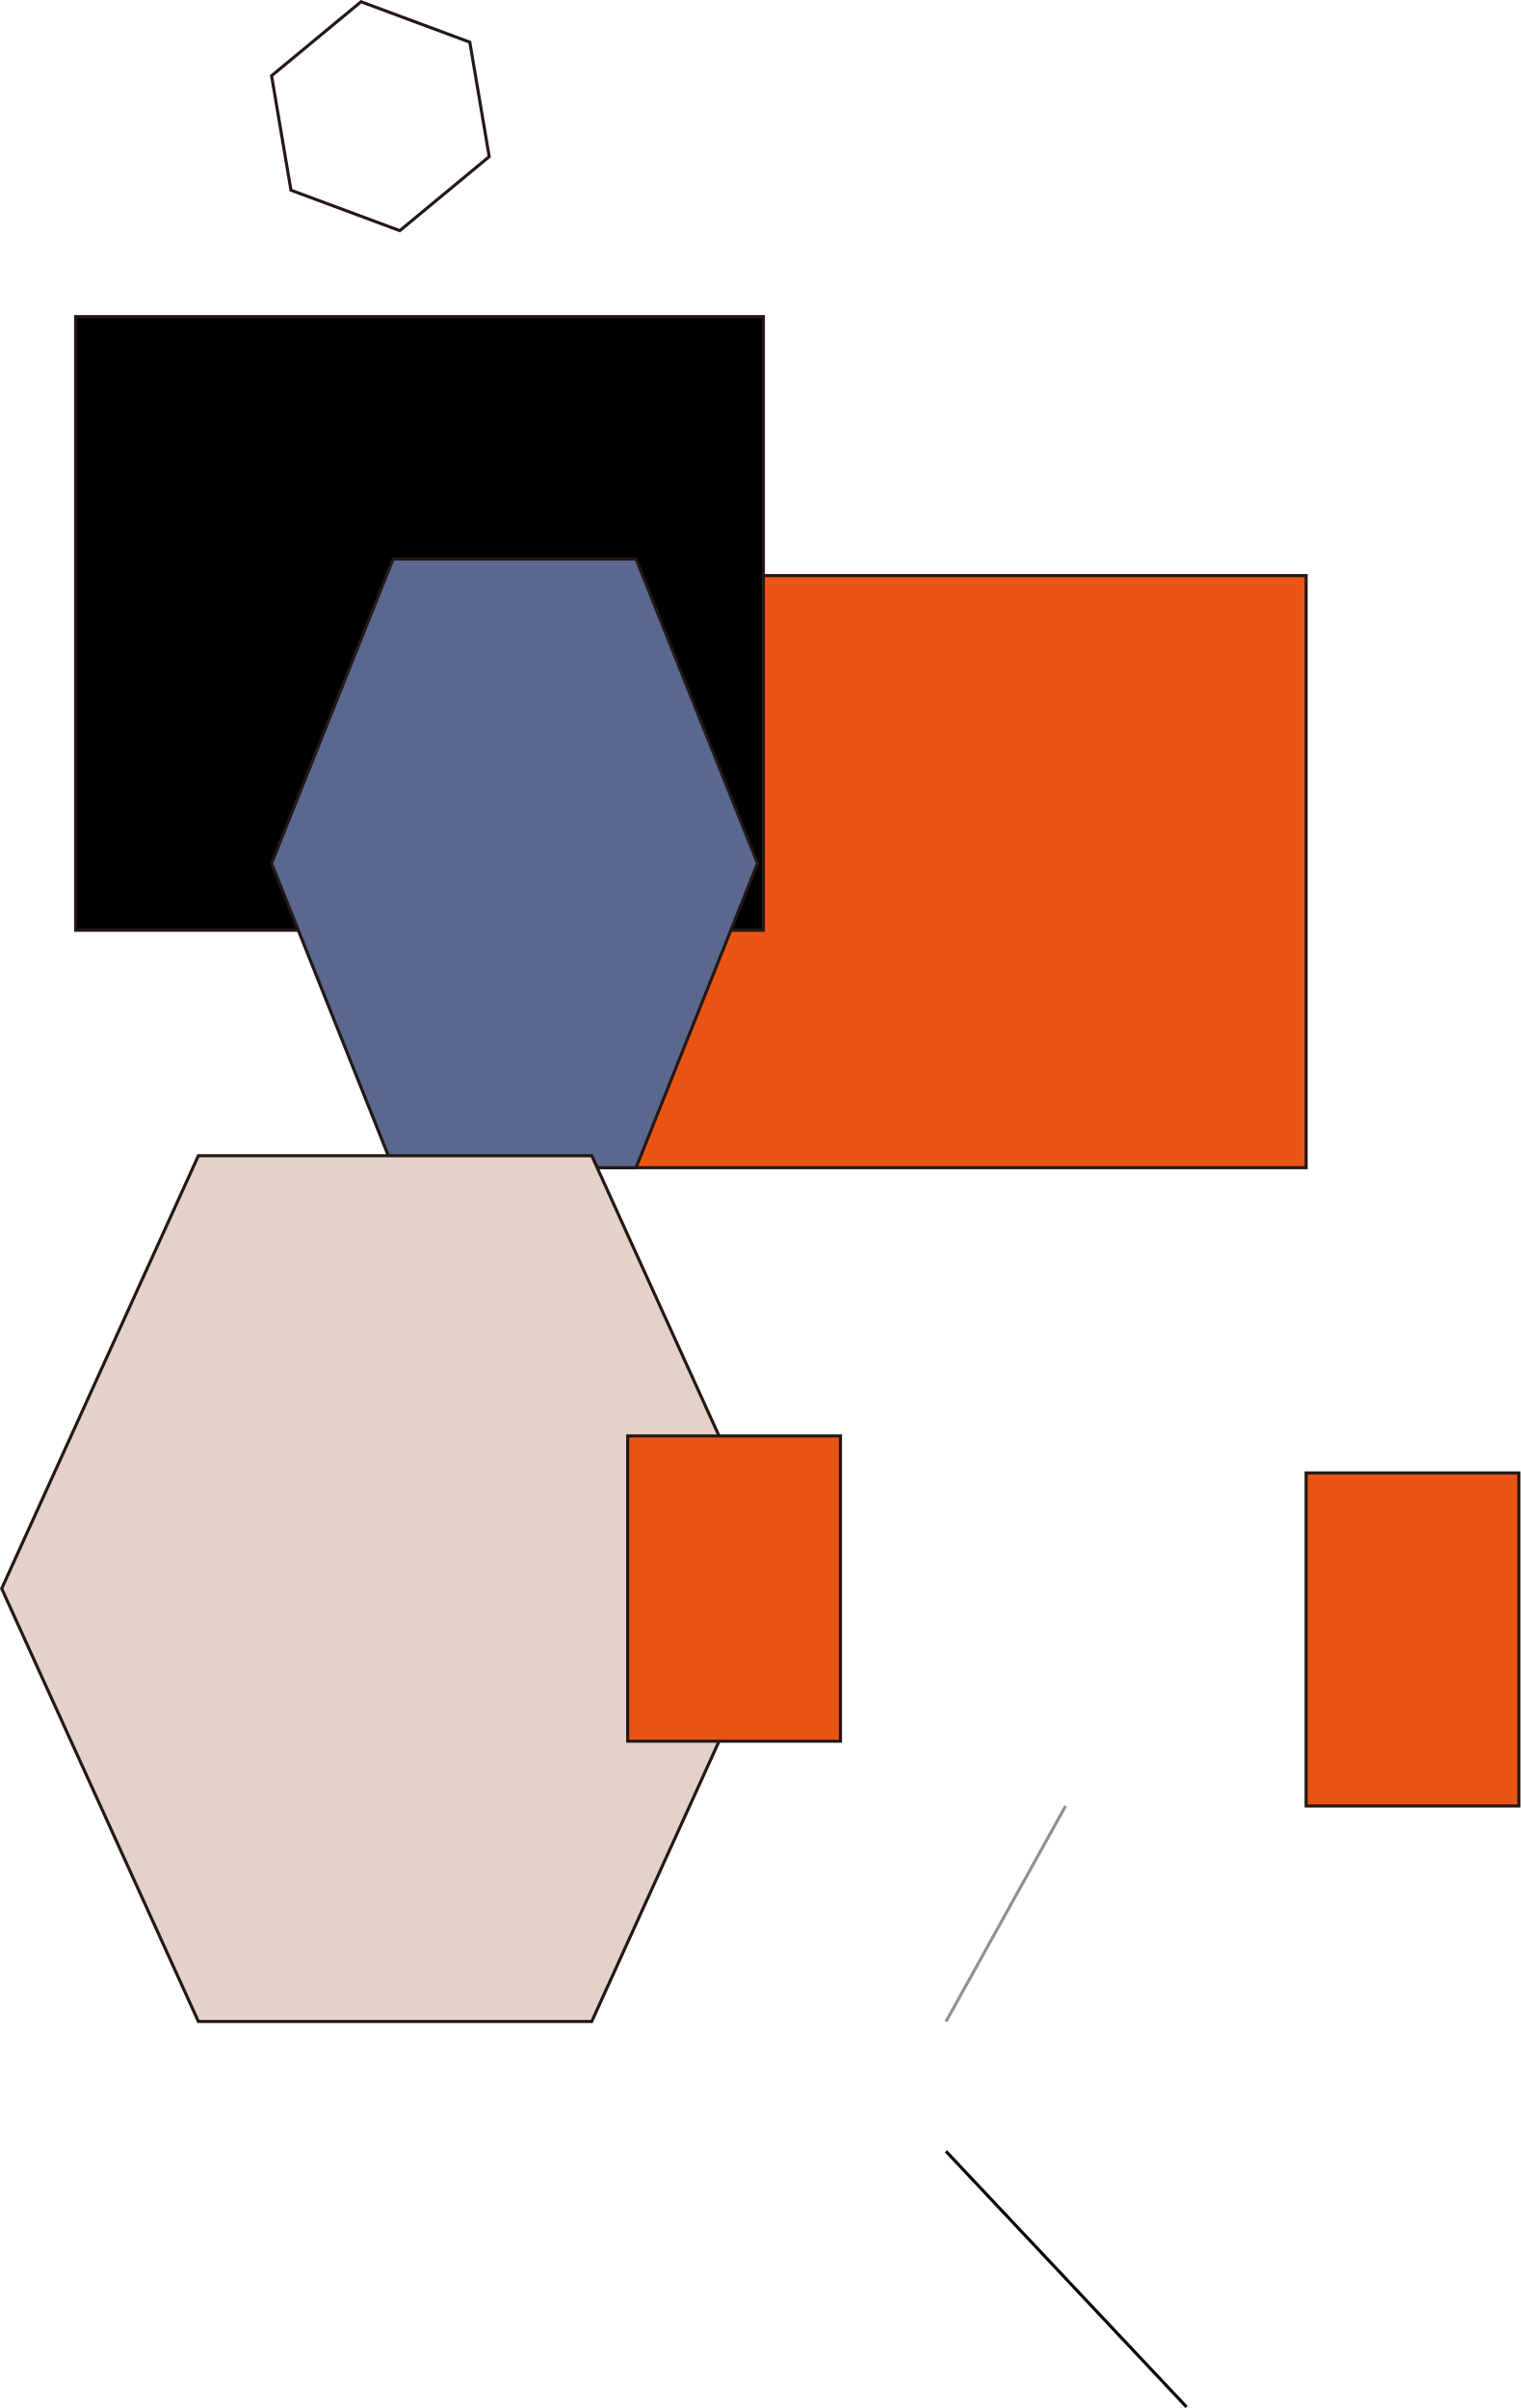
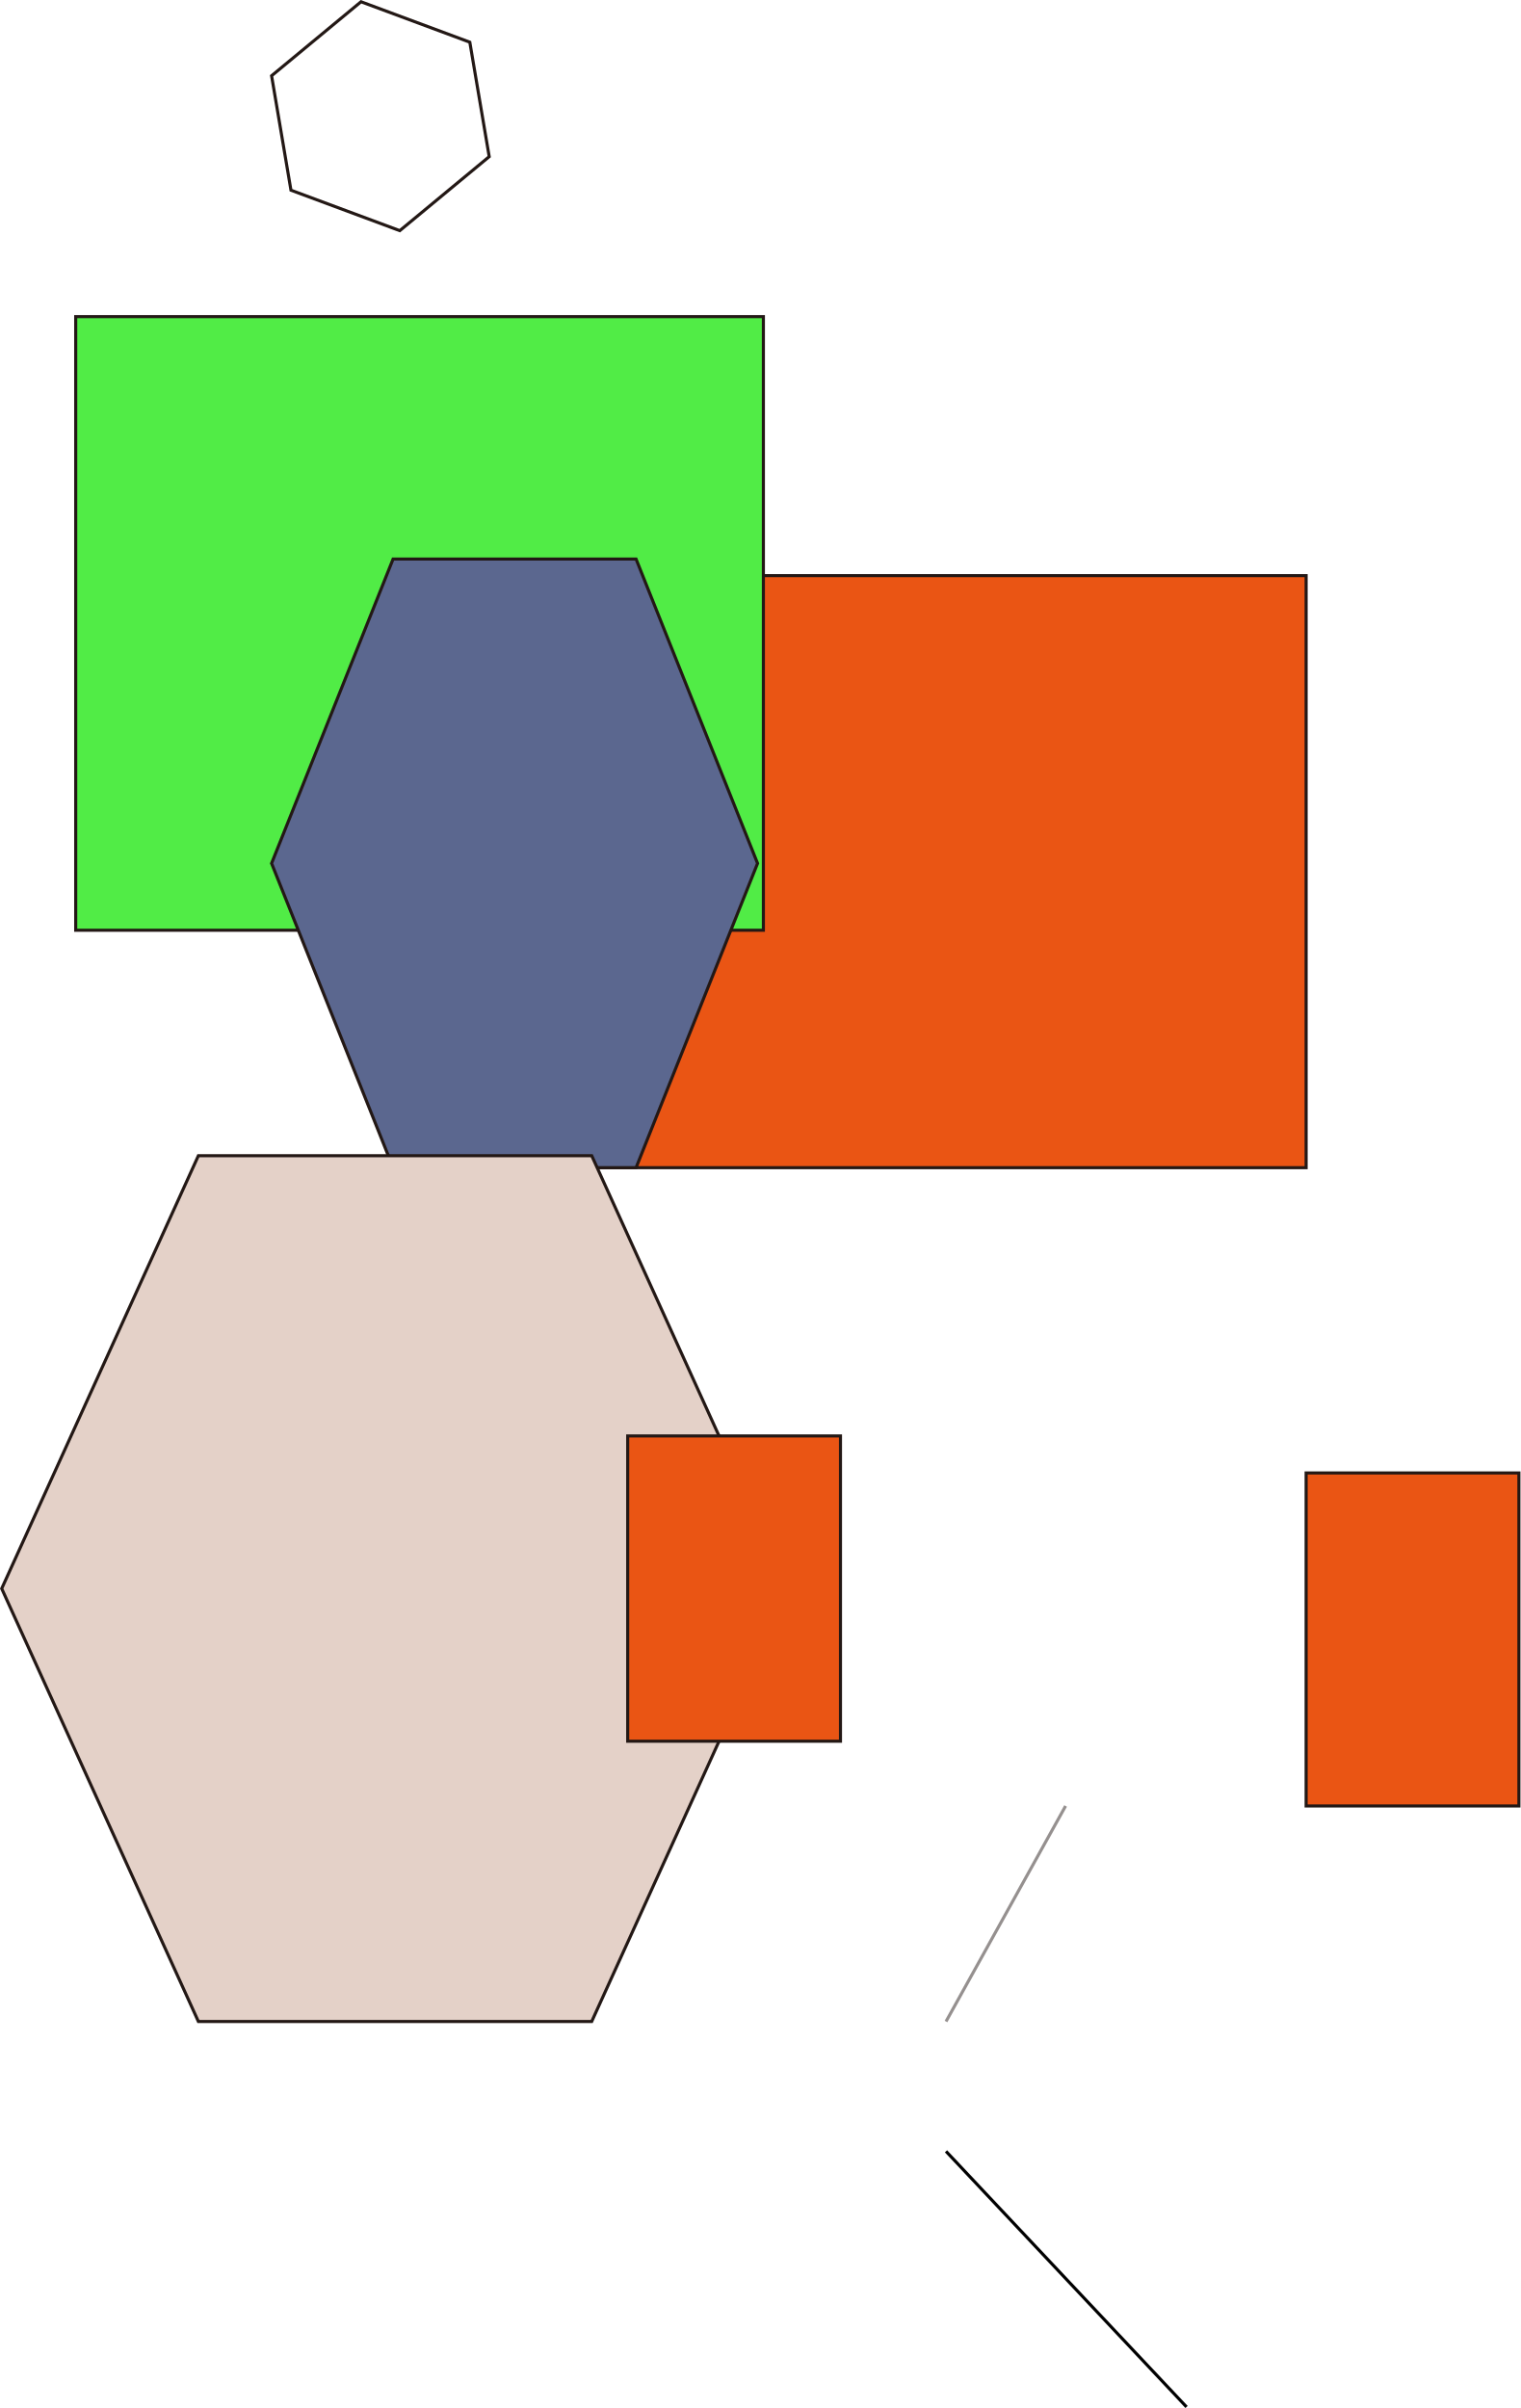
<svg xmlns="http://www.w3.org/2000/svg" id="svg-1" data-name="レイヤー 1" viewBox="0 0 493.05 780.92">
  <rect id="rect-1" x="130.55" y="186.68" width="293" height="192" fill="#ea5514" stroke="#231815" stroke-miterlimit="10" />
-   <rect id="rect-2" x="24.55" y="102.68" width="223" height="199" fill="#000000" stroke="#231815" stroke-miterlimit="10" />
+   <rect id="rect-2" x="24.55" y="102.68" width="223" height="199" fill="#51ec46" stroke="#231815" stroke-miterlimit="10" />
  <g id="g-1" data-name="レイヤー 2">
    <g id="g-2" data-name="レイヤー 3">
      <rect id="rect-3" x="423.55" y="477.68" width="69" height="108" fill="#ea5514" stroke="#231815" stroke-miterlimit="10" />
      <g id="g-3" data-name="レイヤー 4">
        <line id="line-1" x1="345.55" y1="585.68" x2="306.77" y2="655.58" fill="none" stroke="#231815" stroke-miterlimit="10" display="on" stroke-opacity="0.48" />
        <line id="line-2" x1="384.77" y1="780.58" x2="306.77" y2="697.68" fill="#000000" stroke="#000000" stroke-miterlimit="10" display="on" />
        <path id="path-1" d="M913,283" transform="translate(-57.45 -25.32)" fill="none" stroke="#231815" stroke-miterlimit="10" />
      </g>
      <polygon id="polygon-1" points="206.26 181.29 127.47 181.29 88.07 279.99 127.47 378.68 206.26 378.68 245.66 279.99 206.26 181.29" fill="#5b678f" stroke="#231815" stroke-miterlimit="10" />
      <polygon id="polygon-2" points="94.35 61.68 88.07 24.57 117.07 0.57 152.35 13.68 158.64 50.8 129.64 74.8 94.35 61.68" fill="none" stroke="#231815" stroke-miterlimit="10" />
    </g>
    <polygon id="polygon-3" points="191.88 374.79 64.33 374.79 0.55 515.18 64.33 655.58 191.88 655.58 255.66 515.18 191.88 374.79" fill="#e4d1c8" stroke="#231815" stroke-miterlimit="10" />
    <rect id="rect-4" x="203.55" y="465.68" width="69" height="99" fill="#ea5514" stroke="#231815" stroke-miterlimit="10" />
  </g>
</svg>
